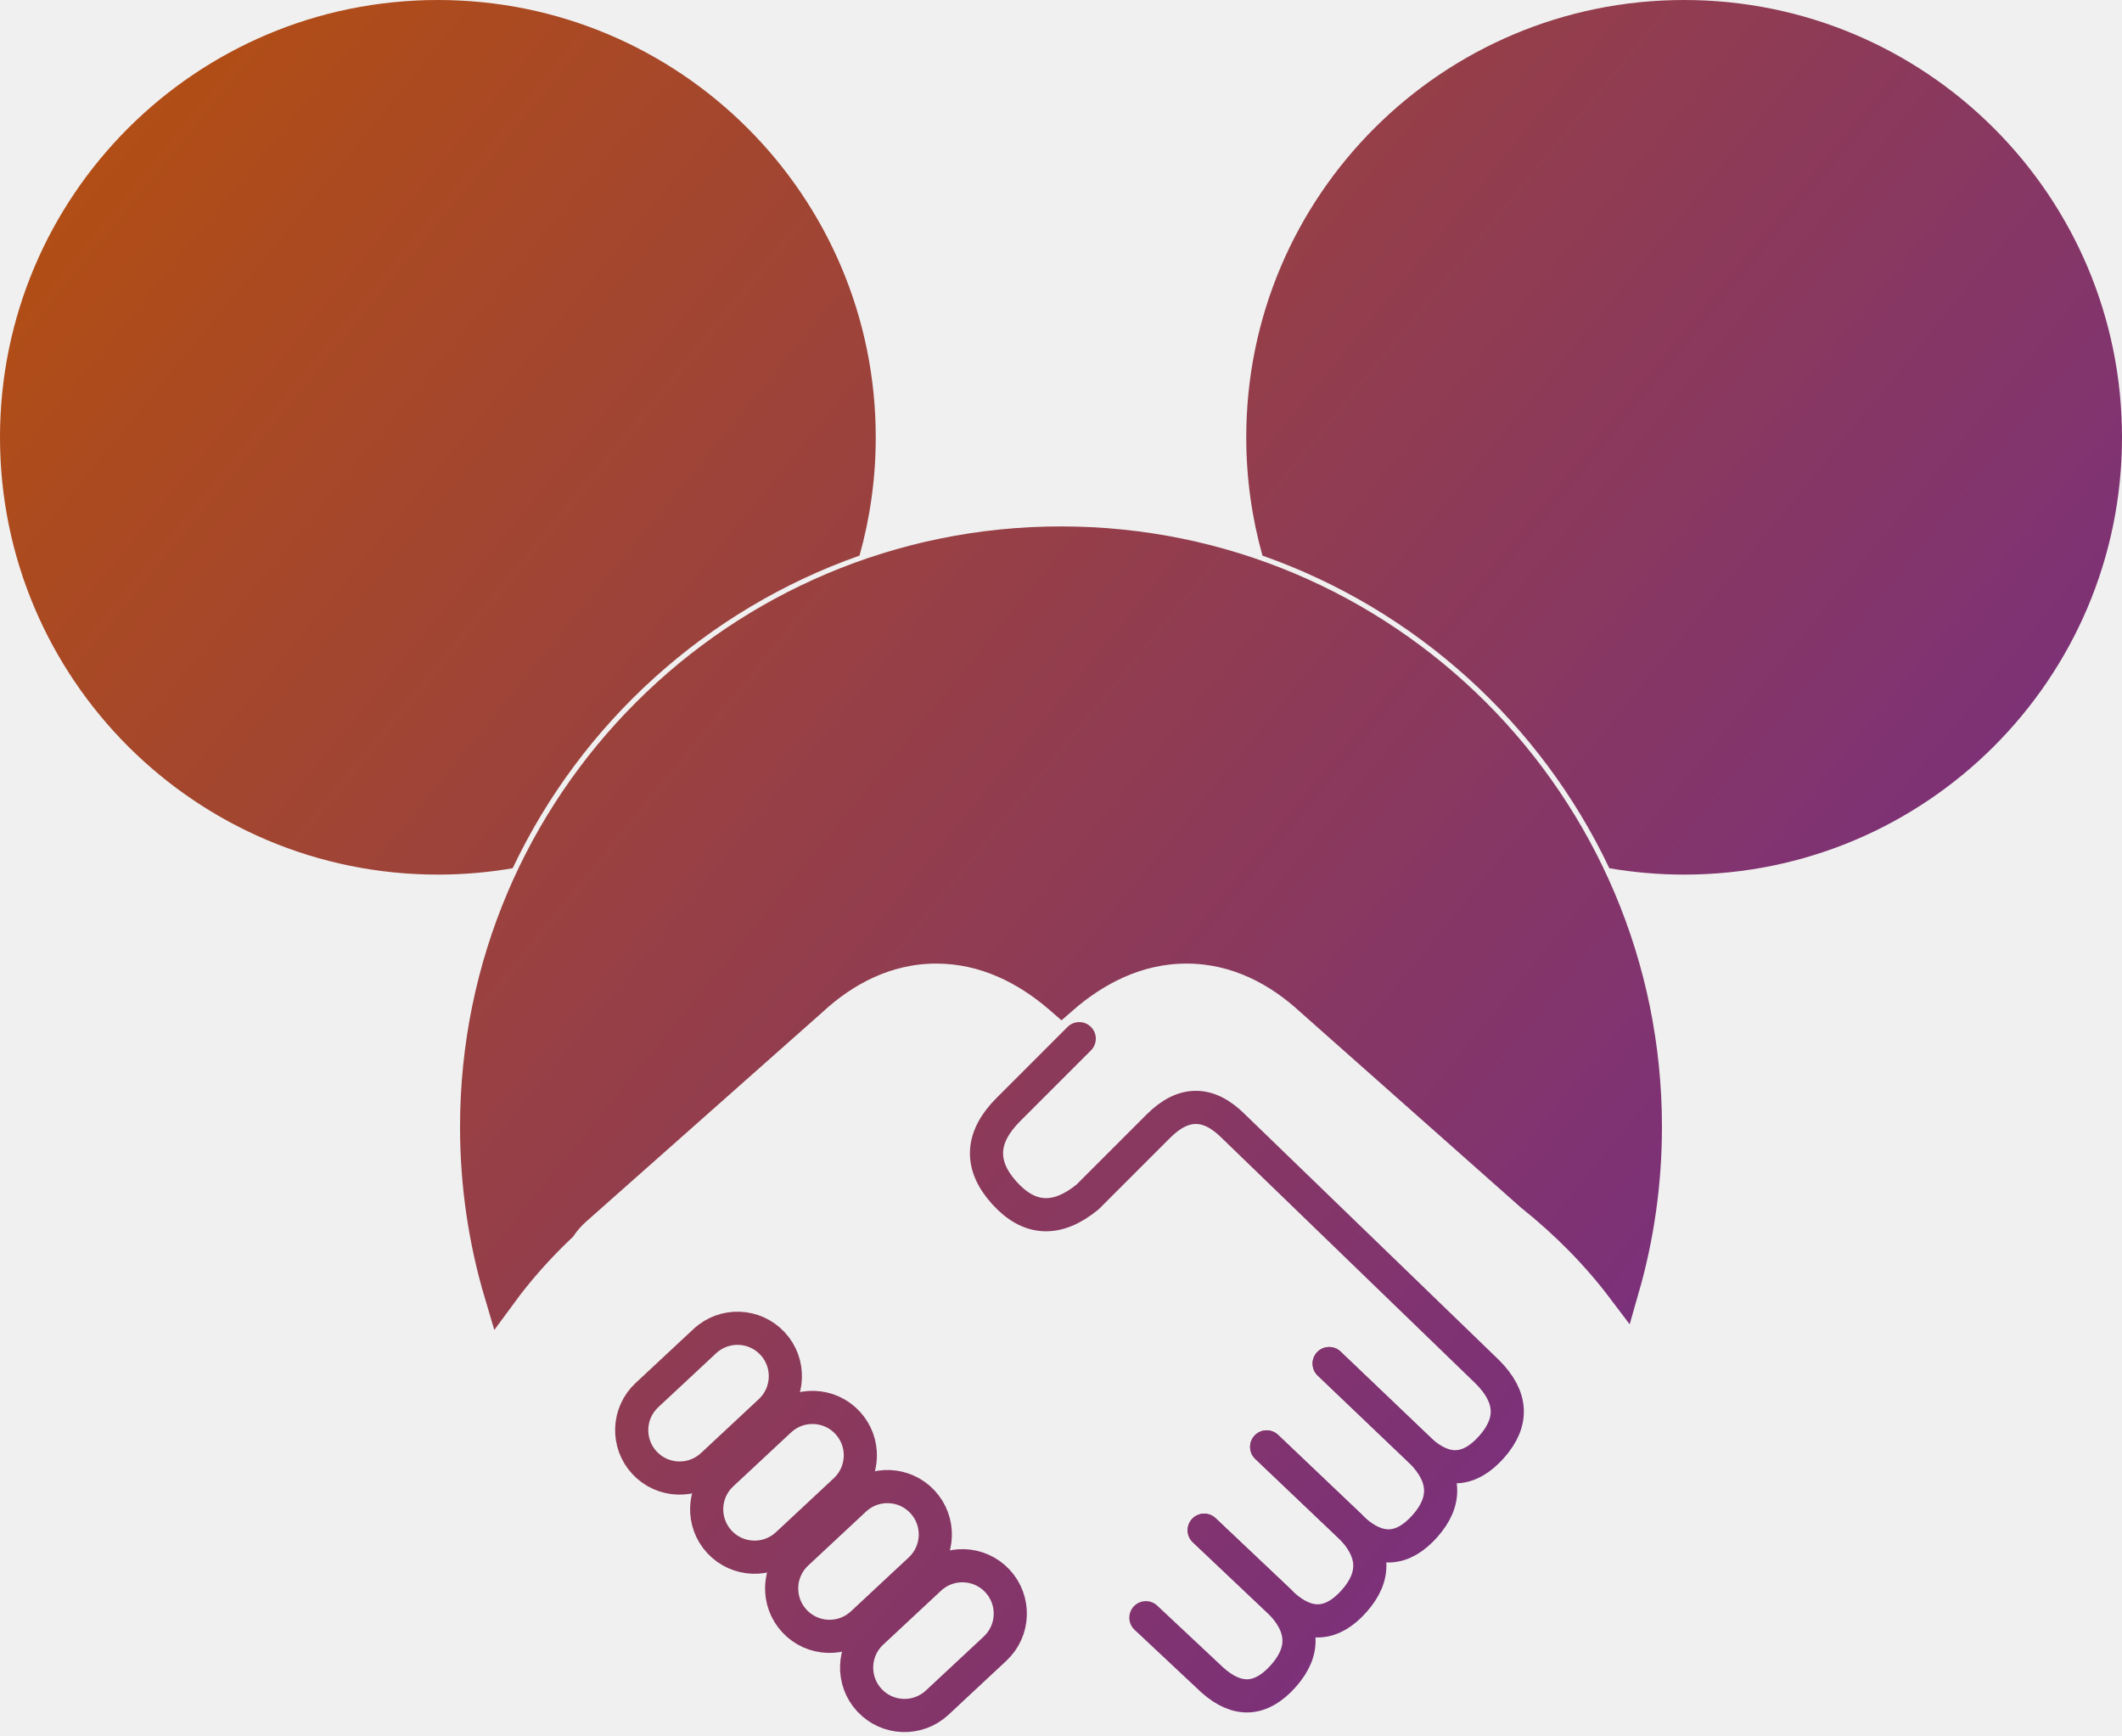
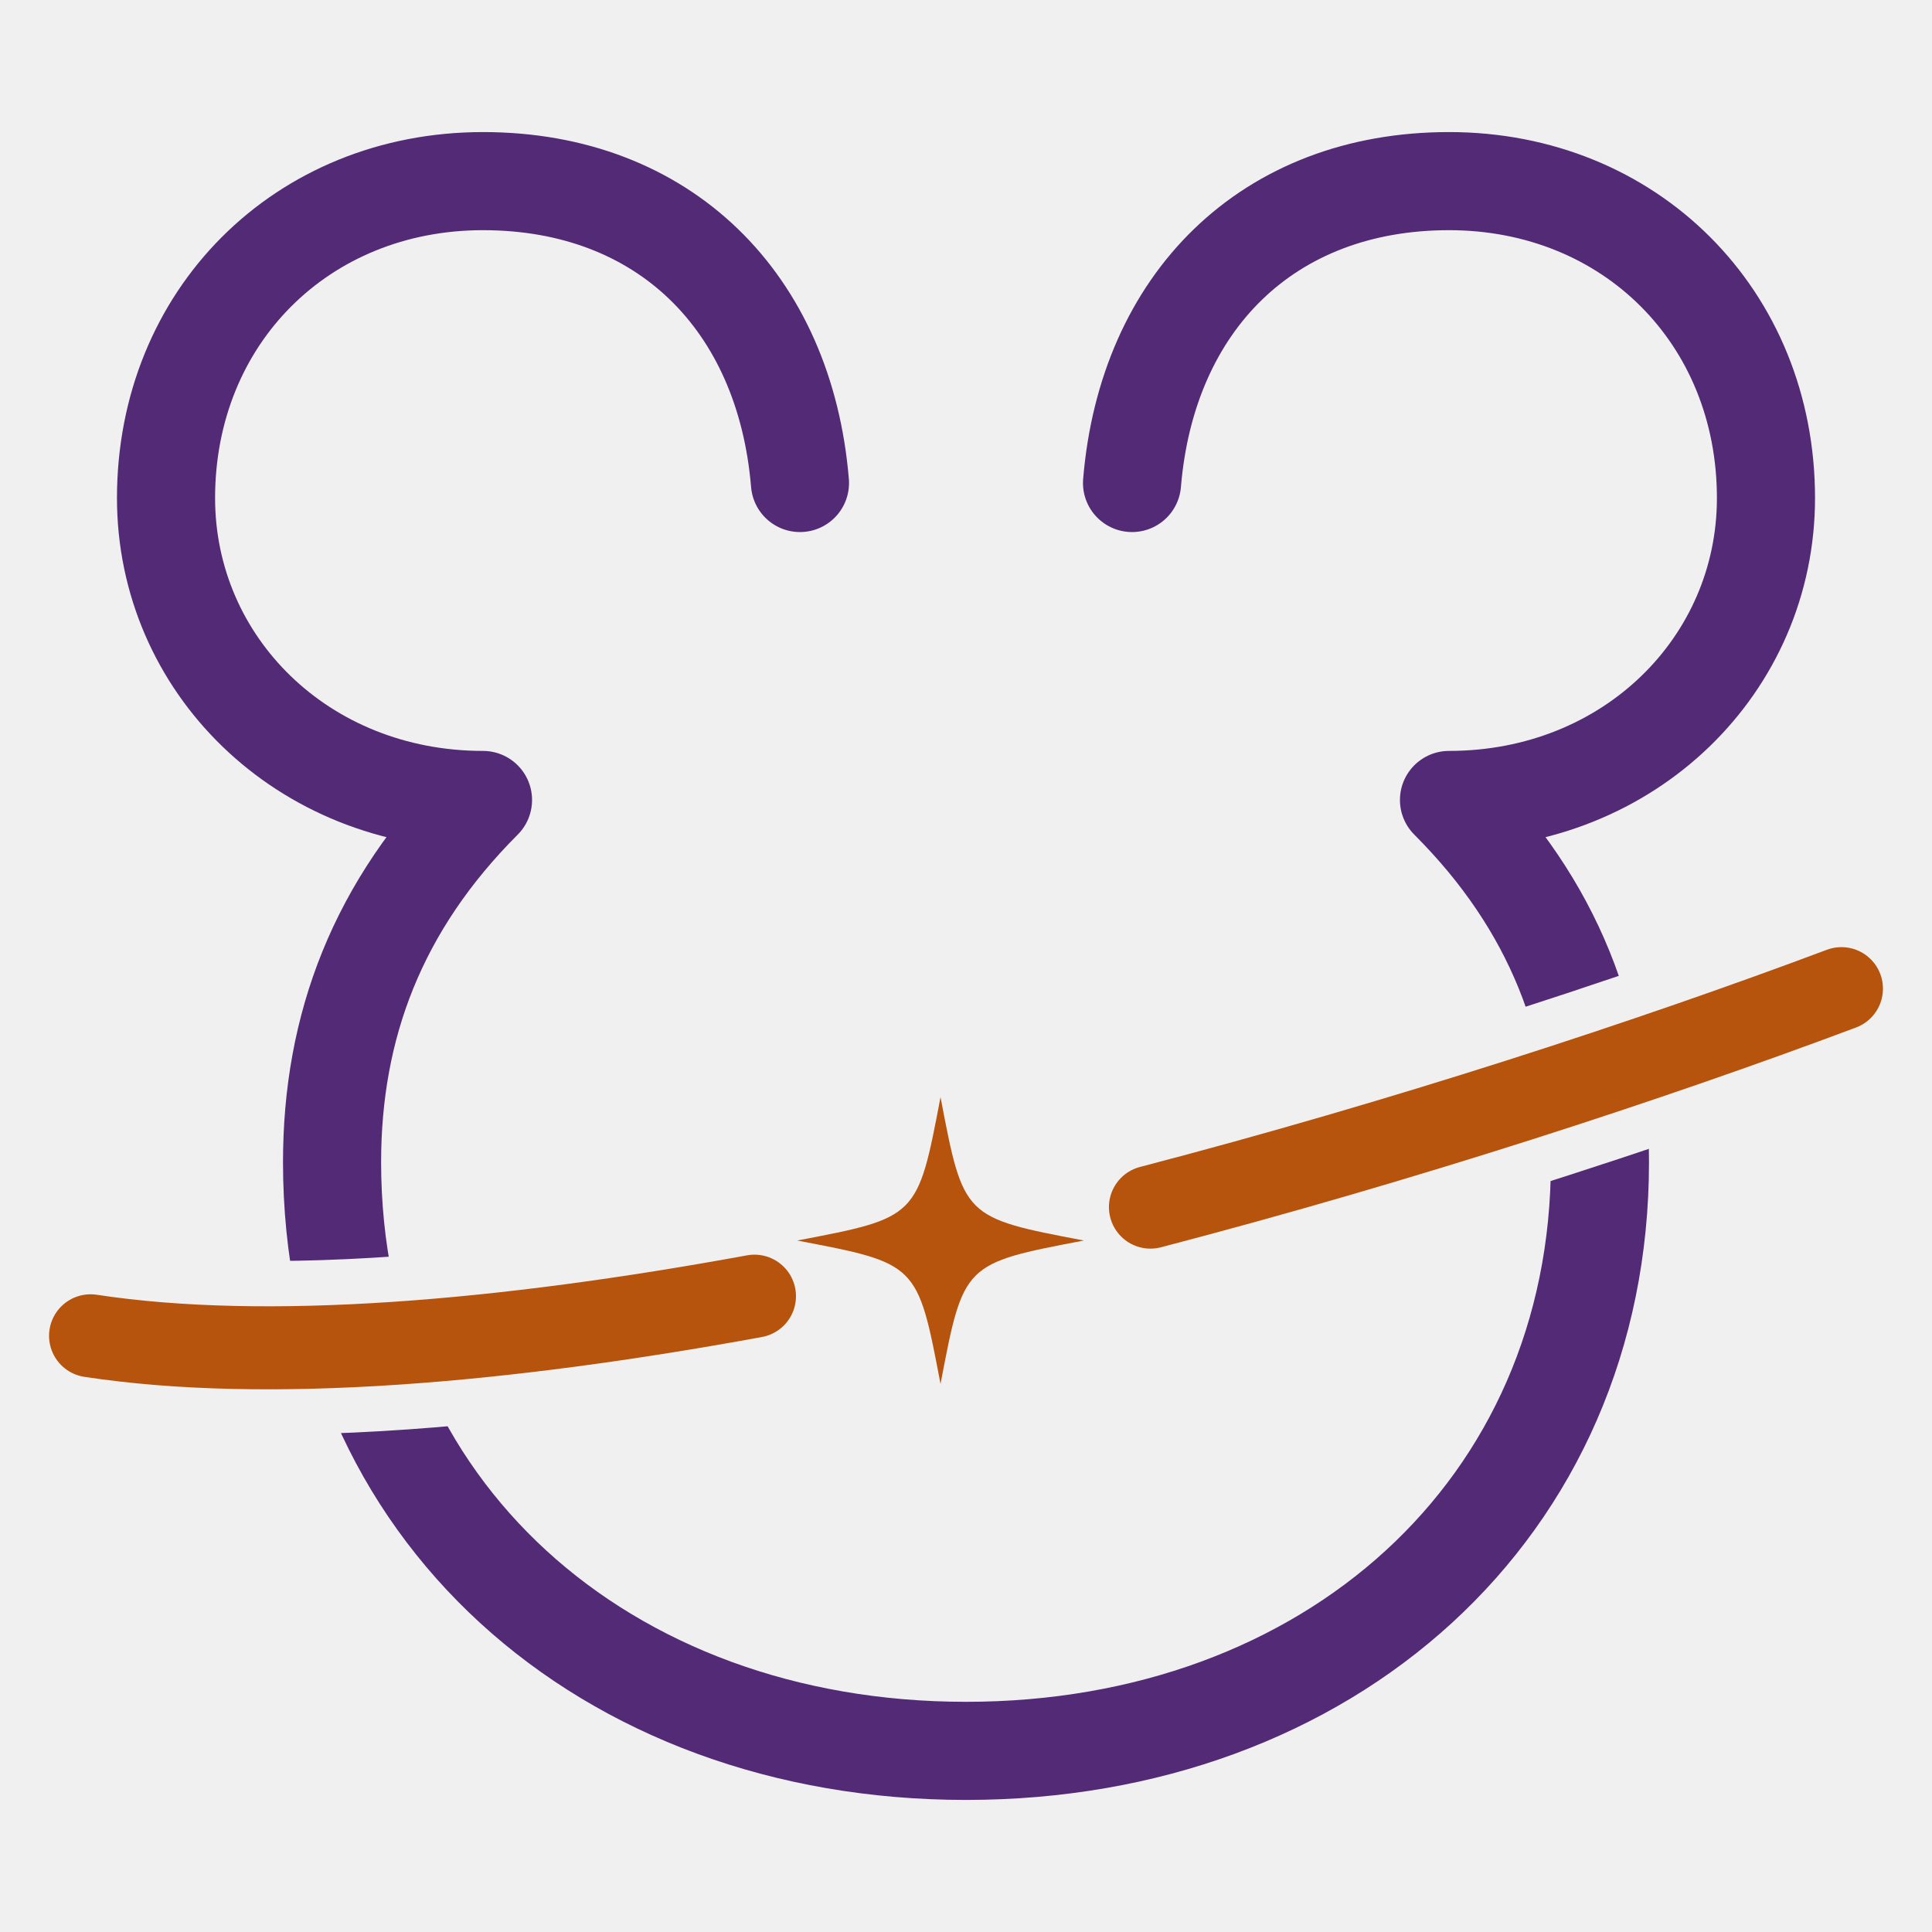
- <svg xmlns="http://www.w3.org/2000/svg" preserveAspectRatio="xMidYMid meet" width="512" height="418.648" viewBox="0 0 512 418.648" fill="none">
+ <svg xmlns="http://www.w3.org/2000/svg" viewBox="0 0 256 256">
  <defs>
-     <linearGradient id="brand-gradient" x1="0" y1="0" x2="512" y2="418.648" gradientUnits="userSpaceOnUse">
-       <stop offset="0" stop-color="hsl(24 88% 38%)" />
-       <stop offset="1" stop-color="hsl(274 60% 38%)" />
-     </linearGradient>
+     <mask id="cut" maskUnits="userSpaceOnUse" x="-16" y="-16" width="288" height="288">
+       <rect x="-16" y="-16" width="288" height="288" fill="white" />
+       <path d="M12 177C71 186 180 155 244 131" fill="none" stroke="black" stroke-width="23" stroke-linecap="round" stroke-linejoin="round" />
+     </mask>
  </defs>
-   <g id="Icon">
-     <g id="Ears">
-       <path d="M105.651 0C164 0 211.302 47.234 211.302 105.5C211.302 115.393 209.935 124.968 207.385 134.048C170.444 147.041 140.3 174.428 123.698 209.464C117.834 210.472 111.804 211 105.651 211C47.301 211 0 163.766 0 105.5C0 47.234 47.301 0 105.651 0Z" fill="url(#brand-gradient)" />
-       <path d="M406.349 0C464.699 0 512 47.234 512 105.5C512 163.766 464.699 211 406.349 211C400.196 211 394.165 210.472 388.3 209.464C371.699 174.428 341.555 147.041 304.614 134.048C302.064 124.968 300.698 115.393 300.698 105.5C300.698 47.234 348 0 406.349 0Z" fill="url(#brand-gradient)" />
-     </g>
-     <path id="Head" d="M256 131C333.872 131 397 194.067 397 271.864C397 285.332 395.106 298.358 391.573 310.692C385.417 302.557 378.008 295.032 369.542 288.268L316.382 241.158C308.73 234.104 298.603 228.467 286.301 228.467C274.064 228.467 263.885 234.05 256.107 240.851L255.563 240.379C247.857 233.793 237.867 228.467 225.915 228.467C213.604 228.467 203.472 234.111 195.818 241.173L138.786 291.716C137.397 292.947 136.197 294.311 135.186 295.772C129.822 300.854 125.006 306.28 120.806 312C117.028 299.28 115 285.808 115 271.864C115 194.067 178.128 131 256 131Z" fill="url(#brand-gradient)" stroke="url(#brand-gradient)" stroke-width="8" />
-     <g id="Hand R">
-       <path id="Vector" d="M260.401 250.582L243.316 267.667C236.616 274.367 236.281 281.067 242.311 287.766C248.341 294.466 255.041 294.801 262.411 288.771L279.496 271.687C285.526 265.657 291.555 265.657 297.585 271.687L358.89 330.981C364.919 337.011 365.254 343.041 359.895 349.071C354.535 355.101 348.84 355.436 342.81 350.076L320.7 328.971" stroke="url(#brand-gradient)" stroke-width="8" stroke-linecap="round" stroke-linejoin="round" />
-       <path id="Vector_2" d="M320.7 328.971L342.81 350.076C348.84 356.106 349.175 362.135 343.815 368.165C338.455 374.195 332.76 374.53 326.73 369.17L305.625 349.071" stroke="url(#brand-gradient)" stroke-width="8" stroke-linecap="round" stroke-linejoin="round" />
-       <path id="Vector_3" d="M305.625 349.071L325.725 368.166C331.755 374.195 332.09 380.225 326.73 386.255C321.37 392.285 315.675 392.62 309.645 387.26L290.551 369.17" stroke="url(#brand-gradient)" stroke-width="8" stroke-linecap="round" stroke-linejoin="round" />
-       <path id="Vector_4" d="M290.551 369.171L308.64 386.255C314.67 392.285 315.005 398.315 309.645 404.345C304.285 410.375 298.591 410.71 292.561 405.35L276.481 390.275" stroke="url(#brand-gradient)" stroke-width="8" stroke-linecap="round" stroke-linejoin="round" />
-     </g>
-     <g id="Finger L">
-       <path id="Vector_5" d="M170.058 323.554L156.093 336.577C151.425 340.93 151.169 348.243 155.522 352.912C159.875 357.58 167.189 357.835 171.857 353.482L185.822 340.459C190.49 336.106 190.745 328.793 186.392 324.125C182.039 319.457 174.726 319.201 170.058 323.554Z" stroke="url(#brand-gradient)" stroke-width="8" />
-       <path id="Vector_6" d="M188.147 342.649L174.182 355.672C169.514 360.025 169.259 367.338 173.612 372.006C177.965 376.674 185.278 376.93 189.946 372.577L203.911 359.554C208.58 355.201 208.835 347.888 204.482 343.219C200.129 338.551 192.816 338.296 188.147 342.649Z" stroke="url(#brand-gradient)" stroke-width="8" />
-       <path id="Vector_7" d="M206.237 361.744L192.272 374.766C187.604 379.119 187.349 386.433 191.702 391.101C196.055 395.769 203.368 396.024 208.036 391.671L222.001 378.649C226.67 374.295 226.925 366.982 222.572 362.314C218.219 357.646 210.905 357.39 206.237 361.744Z" stroke="url(#brand-gradient)" stroke-width="8" />
-       <path id="Vector_8" d="M224.327 380.838L210.362 393.861C205.694 398.214 205.438 405.527 209.791 410.195C214.145 414.864 221.458 415.119 226.126 410.766L240.091 397.743C244.759 393.39 245.015 386.077 240.661 381.409C236.308 376.74 228.995 376.485 224.327 380.838Z" stroke="url(#brand-gradient)" stroke-width="8" />
-     </g>
-   </g>
+   <path d="M106 64C104 40 88 24 64 24C40 24 22 42 22 66C22 88 40 106 64 106C50 120 44 136 44 154C44 200 80 232 128 232C176 232 212 200 212 154C212 136 206 120 192 106C216 106 234 88 234 66C234 42 216 24 192 24C168 24 152 40 150 64" fill="none" stroke="#522A75" stroke-width="13" stroke-linecap="round" stroke-linejoin="round" mask="url(#cut)" />
+   <path d="M12.00 177.00C35.42 180.57 66.73 177.84 99.97 171.75 M152.44 159.95C186.09 151.16 218.59 140.53 244.00 131.00" fill="none" stroke="#B6530C" stroke-width="11" stroke-linecap="round" stroke-linejoin="round" />
+   <path d="M124.625 145.375C127.665 161.335 127.665 161.335 143.625 164.375C127.665 167.415 127.665 167.415 124.625 183.375C121.585 167.415 121.585 167.415 105.625 164.375C121.585 161.335 121.585 161.335 124.625 145.375Z" fill="#B6530C" />
</svg>
